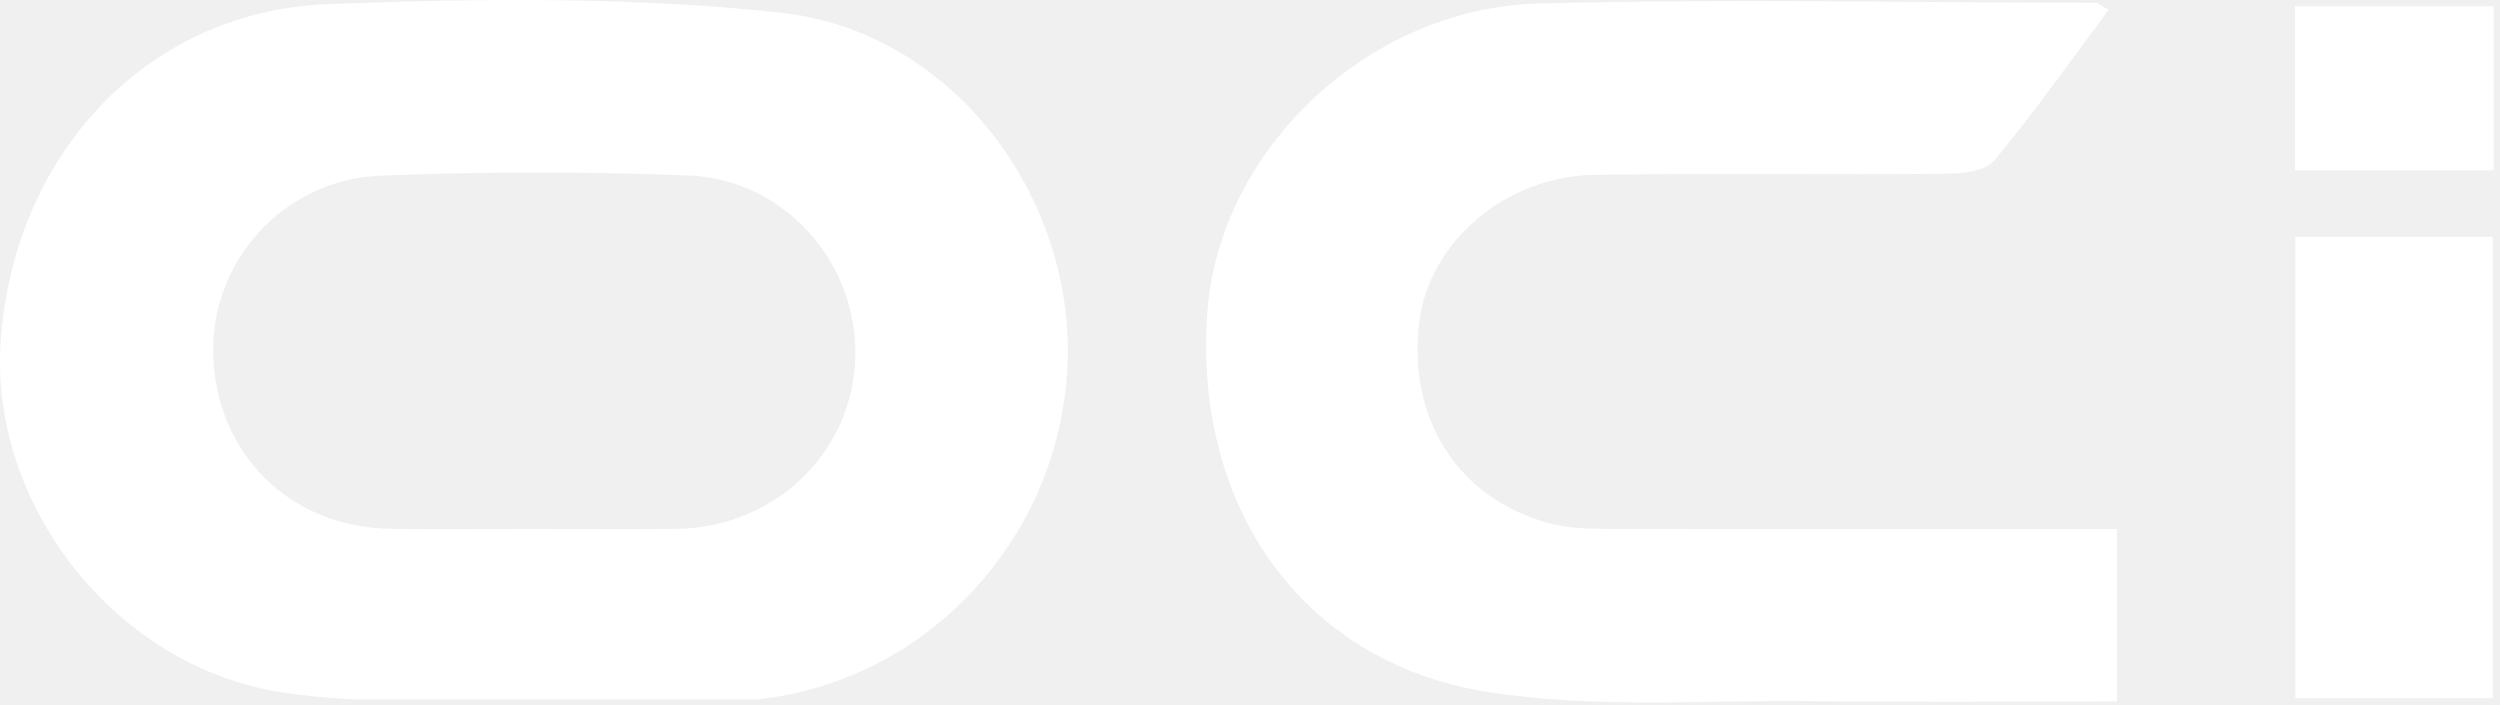
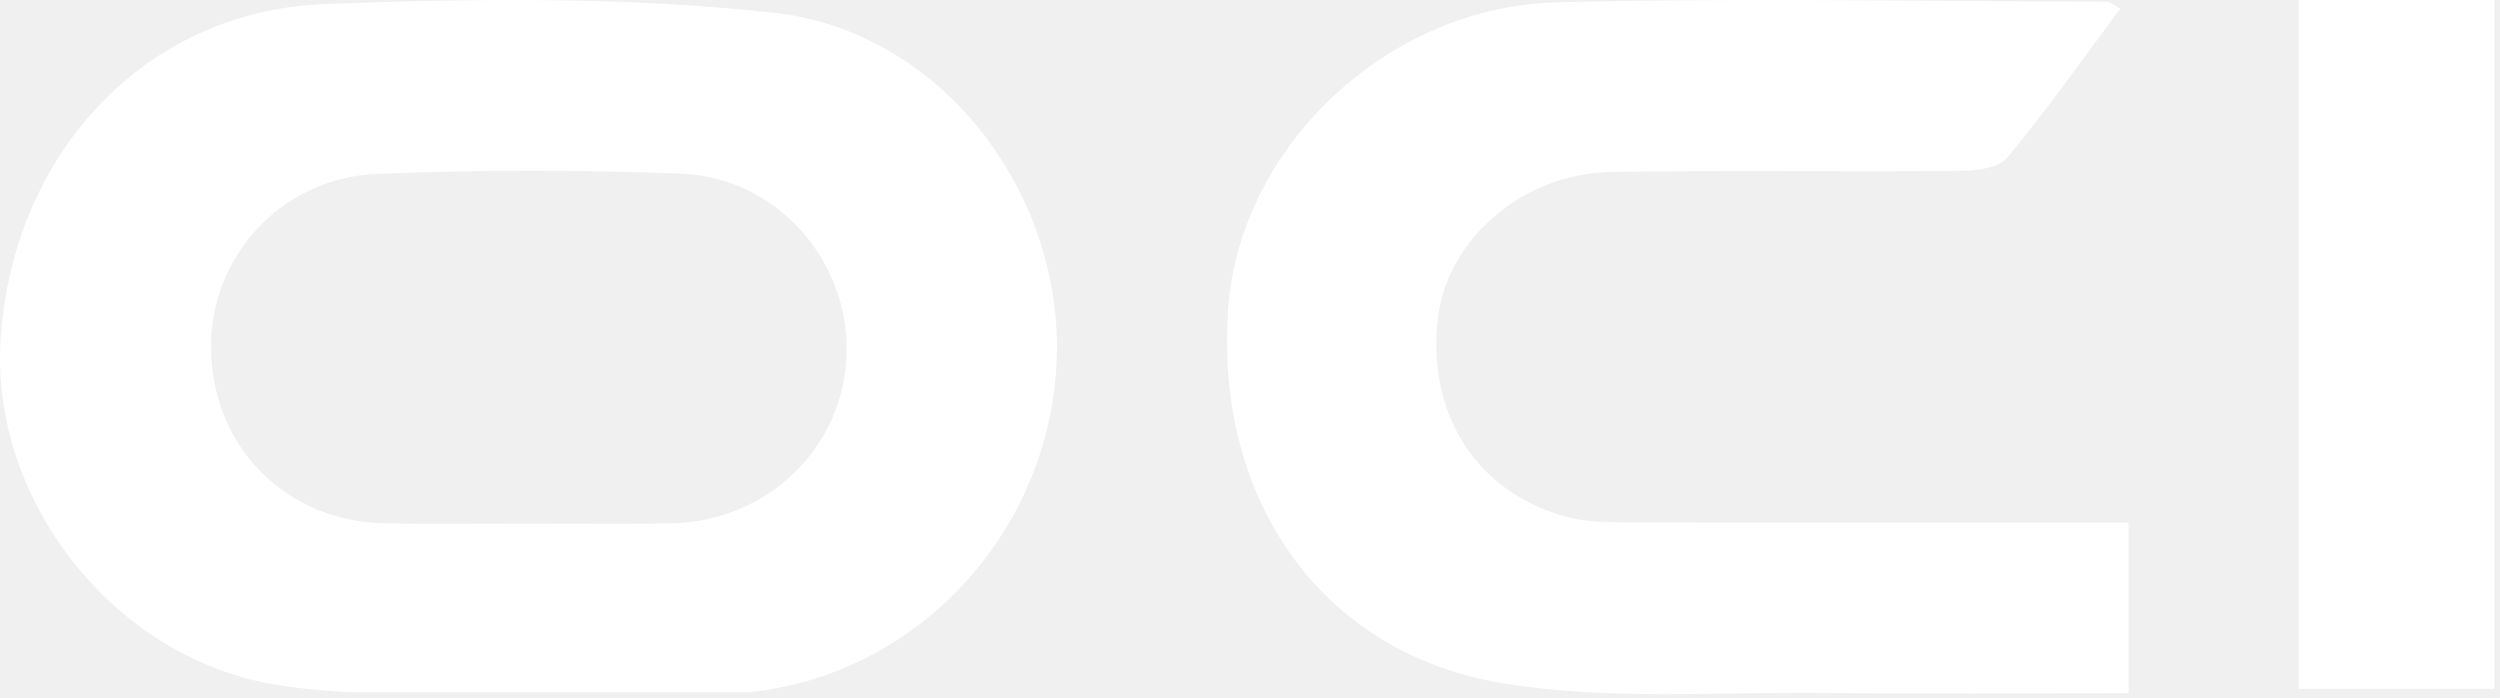
- <svg xmlns="http://www.w3.org/2000/svg" width="291" height="82" viewBox="0 0 291 82" fill="none">
+ <svg xmlns="http://www.w3.org/2000/svg" width="294" height="82" viewBox="0 0 294 82" fill="none">
  <path d="M90.886 1.48C73.476 -0.4 55.726 -0.19 38.176 0.48C17.026 1.28 1.526 18.05 0.076 39.86C-1.164 58.41 12.856 77 31.976 80.45C34.436 80.89 37.576 81.2 40.876 81.4H88.186C107.346 79.38 122.746 63.5 124.196 43.65C125.666 23.47 111.126 3.67 90.886 1.48ZM78.876 61.55C73.196 61.65 67.506 61.57 61.826 61.57C56.326 61.57 50.836 61.66 45.336 61.55C33.806 61.33 25.276 52.95 24.826 41.54C24.396 30.55 32.886 20.91 44.296 20.45C56.216 19.97 68.186 19.96 80.106 20.42C91.336 20.85 99.866 30.59 99.556 41.61C99.246 52.63 90.266 61.35 78.876 61.55Z" fill="white" />
-   <path d="M246.426 81.65C234.366 81.65 222.666 81.76 210.966 81.62C198.296 81.47 185.406 82.51 173.016 80.52C151.396 77.03 138.856 58.79 140.546 36.24C141.956 17.46 159.176 0.92 179.126 0.41C200.706 -0.15 222.316 0.3 243.906 0.33C244.206 0.33 244.506 0.63 245.446 1.14C241.006 7.08 236.806 13.07 232.146 18.67C231.116 19.91 228.456 20.21 226.536 20.23C212.896 20.36 199.256 20.14 185.616 20.35C175.226 20.51 166.356 28.18 165.206 37.45C163.806 48.74 169.726 58.06 180.296 60.9C182.446 61.48 184.776 61.55 187.026 61.56C204.646 61.61 222.266 61.59 239.876 61.58C241.926 61.58 243.966 61.58 246.406 61.58C246.426 68.42 246.426 74.73 246.426 81.65Z" fill="white" />
-   <path d="M290.166 81.27C282.446 81.27 274.986 81.27 267.176 81.27C267.176 63.37 267.176 45.7 267.176 27.56C274.736 27.56 282.186 27.56 290.166 27.56C290.166 45.35 290.166 63.15 290.166 81.27Z" fill="white" />
-   <path d="M290.266 0.73C290.266 7.06 290.266 13.21 290.266 19.83C282.656 19.83 275.066 19.83 267.146 19.83C267.146 13.52 267.146 7.36 267.146 0.73C274.716 0.73 282.296 0.73 290.266 0.73Z" fill="white" />
+   <path d="M250.33 81.519C238.27 81.519 226.57 81.629 214.87 81.489C202.2 81.339 189.31 82.379 176.92 80.389C155.3 76.899 142.76 58.659 144.45 36.109C145.86 17.329 163.08 0.789 183.03 0.279C204.61 -0.281 226.22 0.169 247.81 0.199C248.11 0.199 248.41 0.499 249.35 1.009C244.91 6.949 240.71 12.939 236.05 18.539C235.02 19.779 232.36 20.079 230.44 20.099C216.8 20.229 203.16 20.009 189.52 20.219C179.13 20.379 170.26 28.049 169.11 37.319C167.71 48.609 173.63 57.929 184.2 60.769C186.35 61.349 188.68 61.419 190.93 61.429C208.55 61.479 226.17 61.459 243.78 61.449C245.83 61.449 247.87 61.449 250.31 61.449C250.33 68.289 250.33 74.599 250.33 81.519Z" fill="white" />
+   <path d="M293.33 81C285.607 81 278.143 81 270.33 81C270.33 54.005 270.33 27.357 270.33 0C277.893 0 285.347 0 293.33 0C293.33 26.829 293.33 53.673 293.33 81Z" fill="white" />
</svg>
